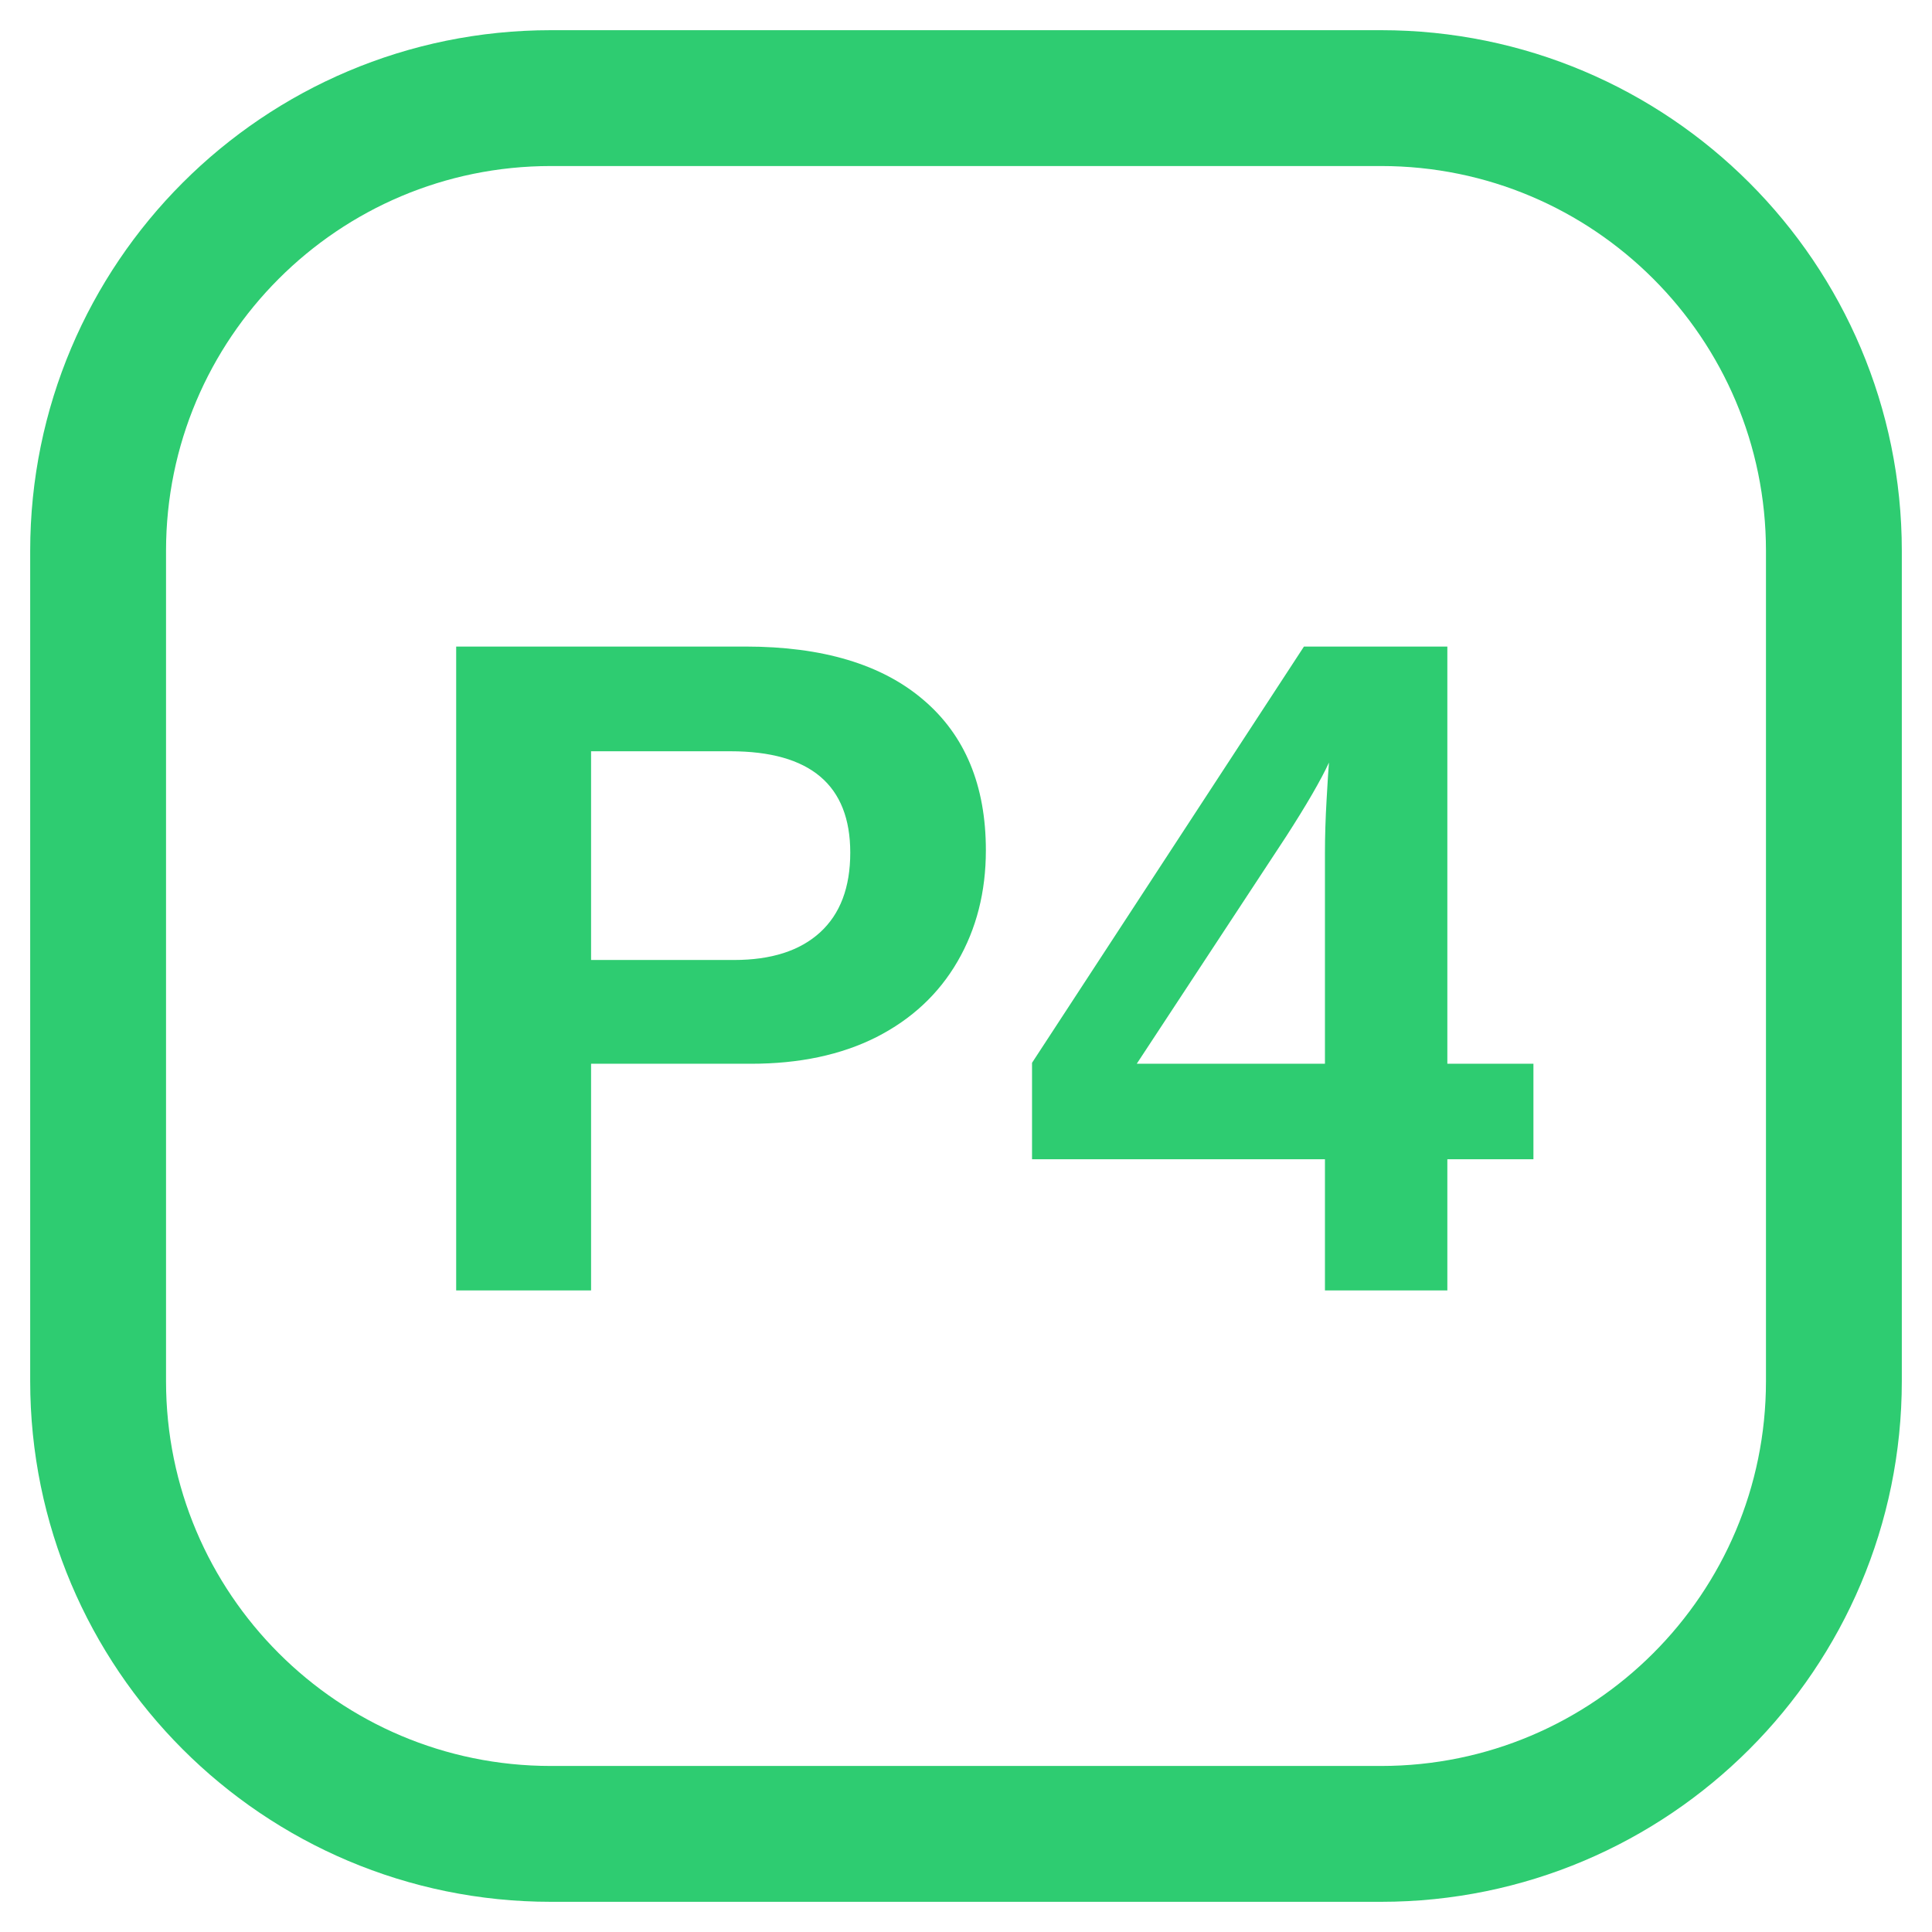
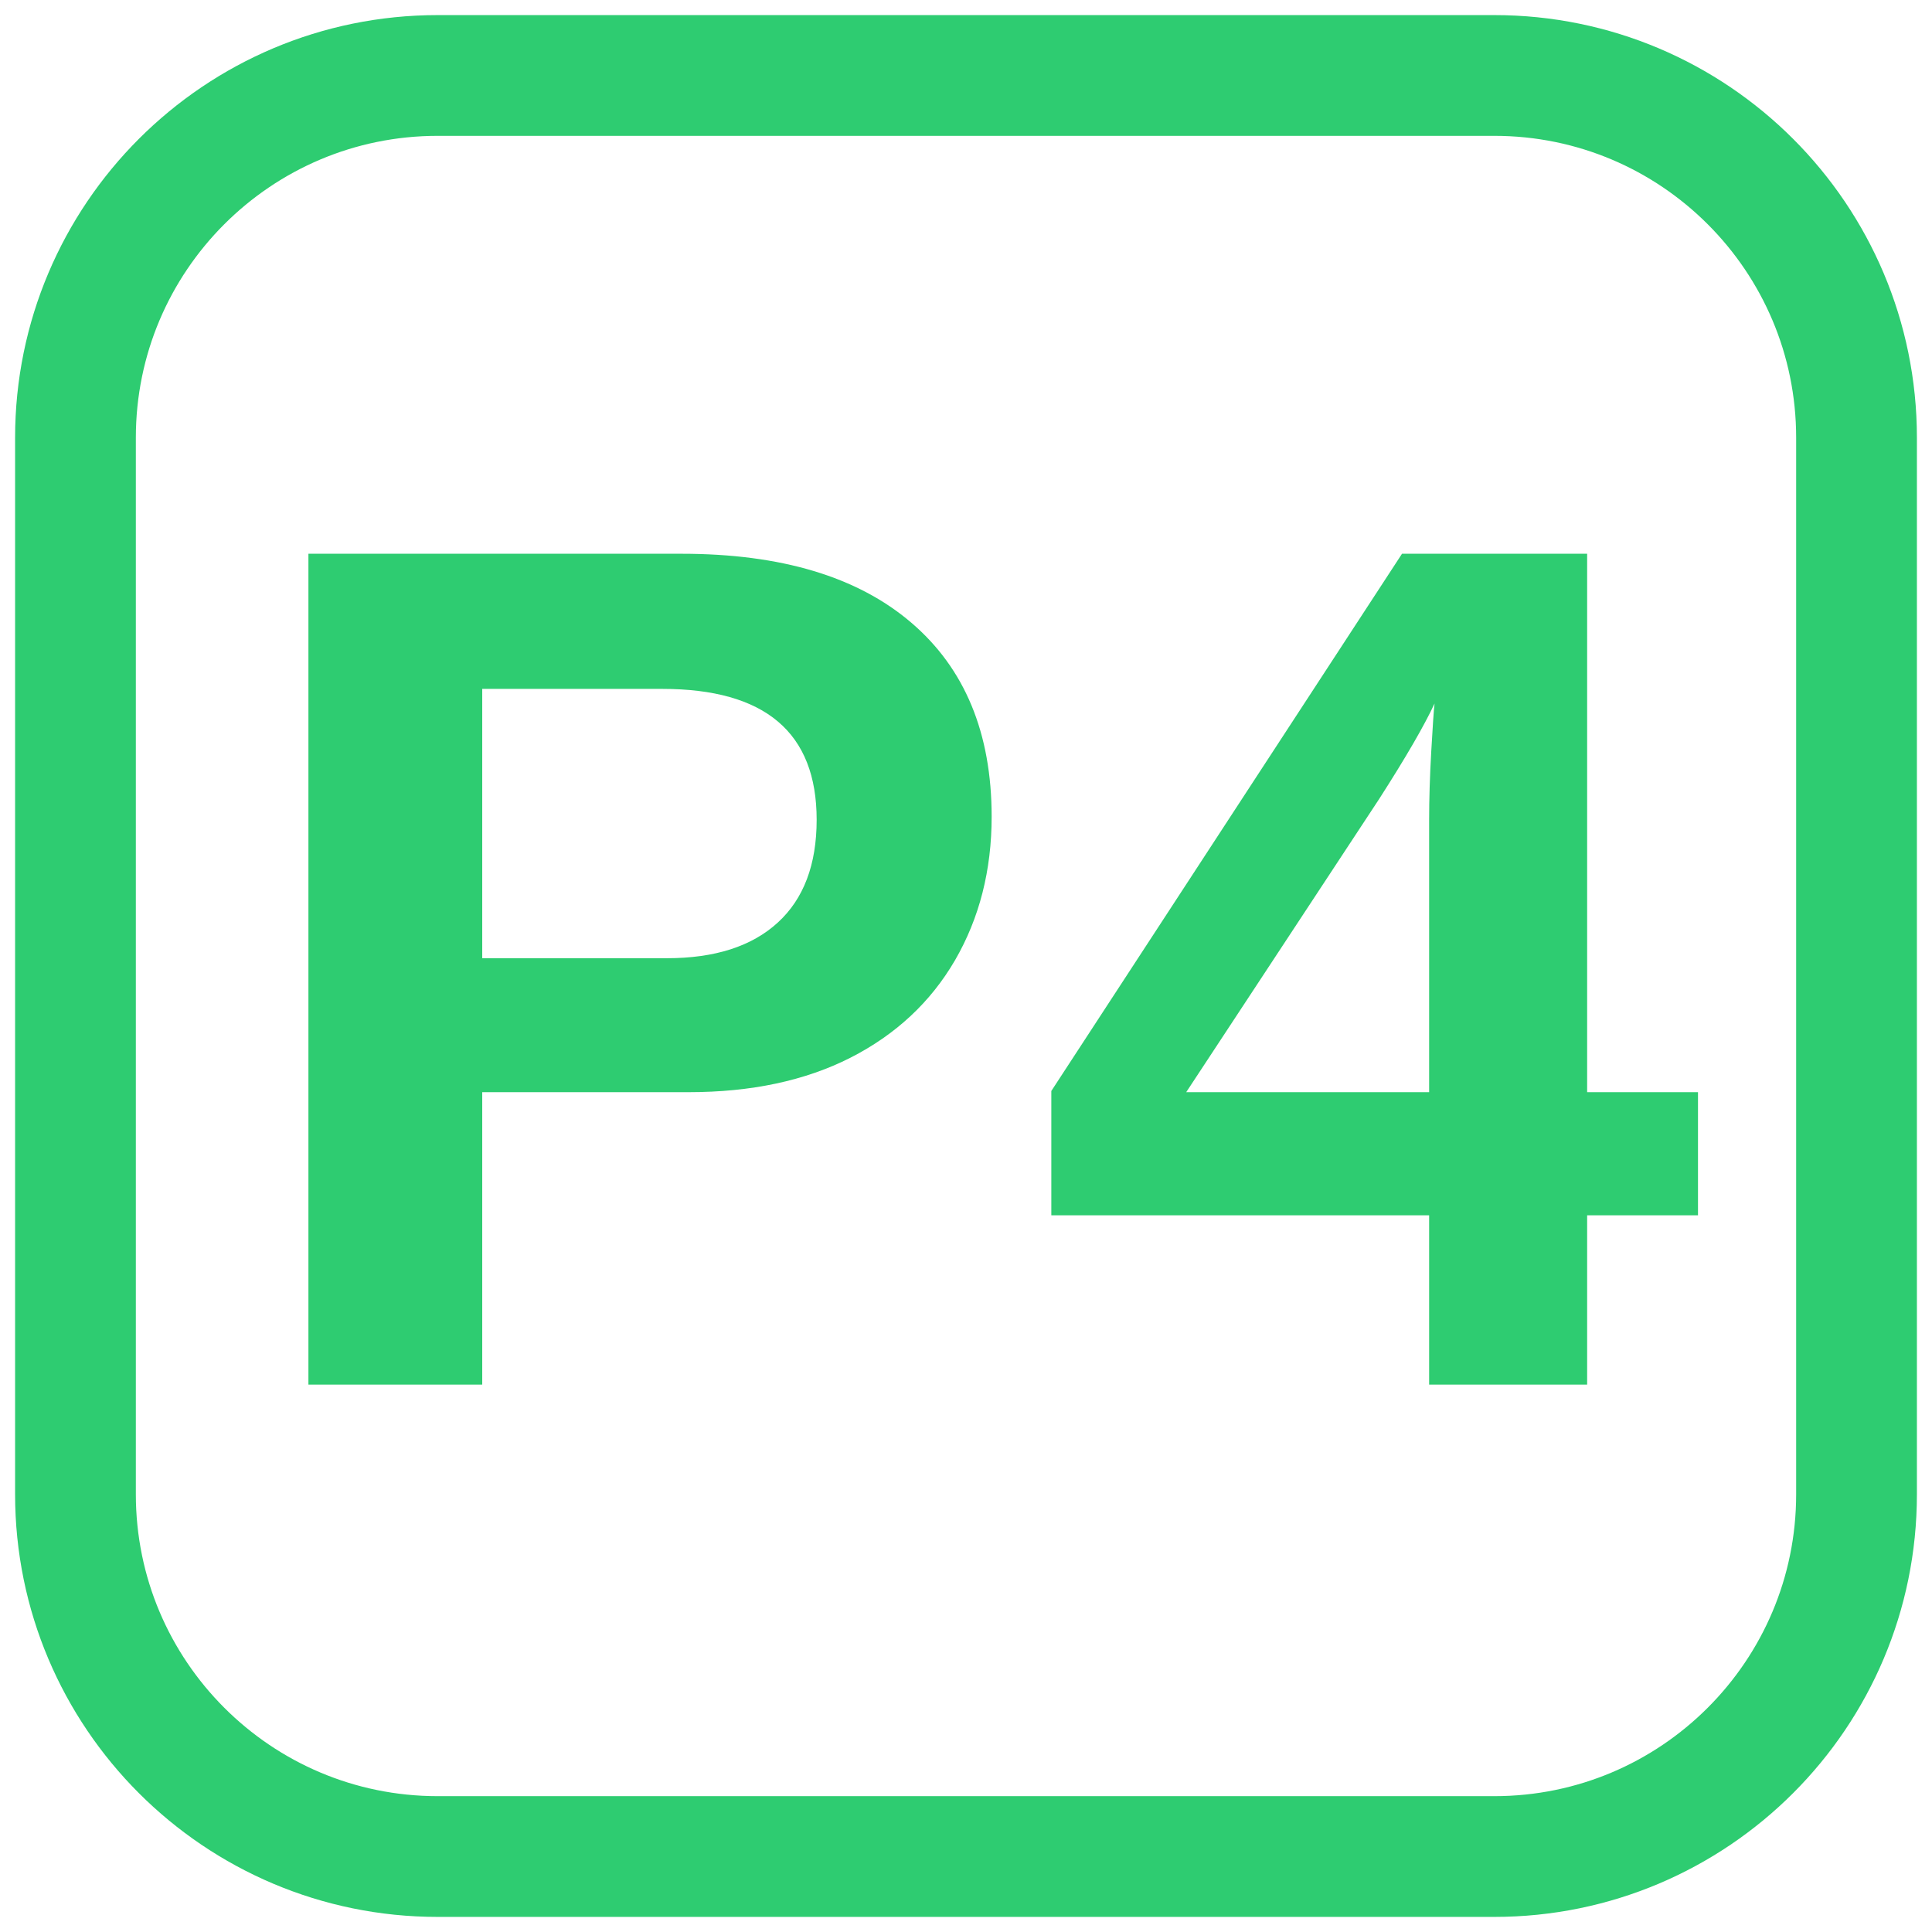
<svg xmlns="http://www.w3.org/2000/svg" width="128" height="128" viewBox="0 0 128 128">
-   <rect x="6.5" y="6.5" width="115" height="115" rx="30" fill="none" stroke="#2ECC71" stroke-width="9" />
-   <text x="64" y="64" fill="#2ECC71" font-family="Arial, Helvetica, sans-serif" font-size="62" font-weight="700" text-anchor="middle" dominant-baseline="central">P4</text>
+   <rect x="5.0" y="5.0" width="118.0" height="118.0" rx="24" fill="none" stroke="#2ECC71" stroke-width="8" />
+   <text x="64" y="64" fill="#2ECC71" font-family="Arial, Helvetica, sans-serif" font-size="80" font-weight="700" text-anchor="middle" dominant-baseline="central">P4</text>
</svg>
